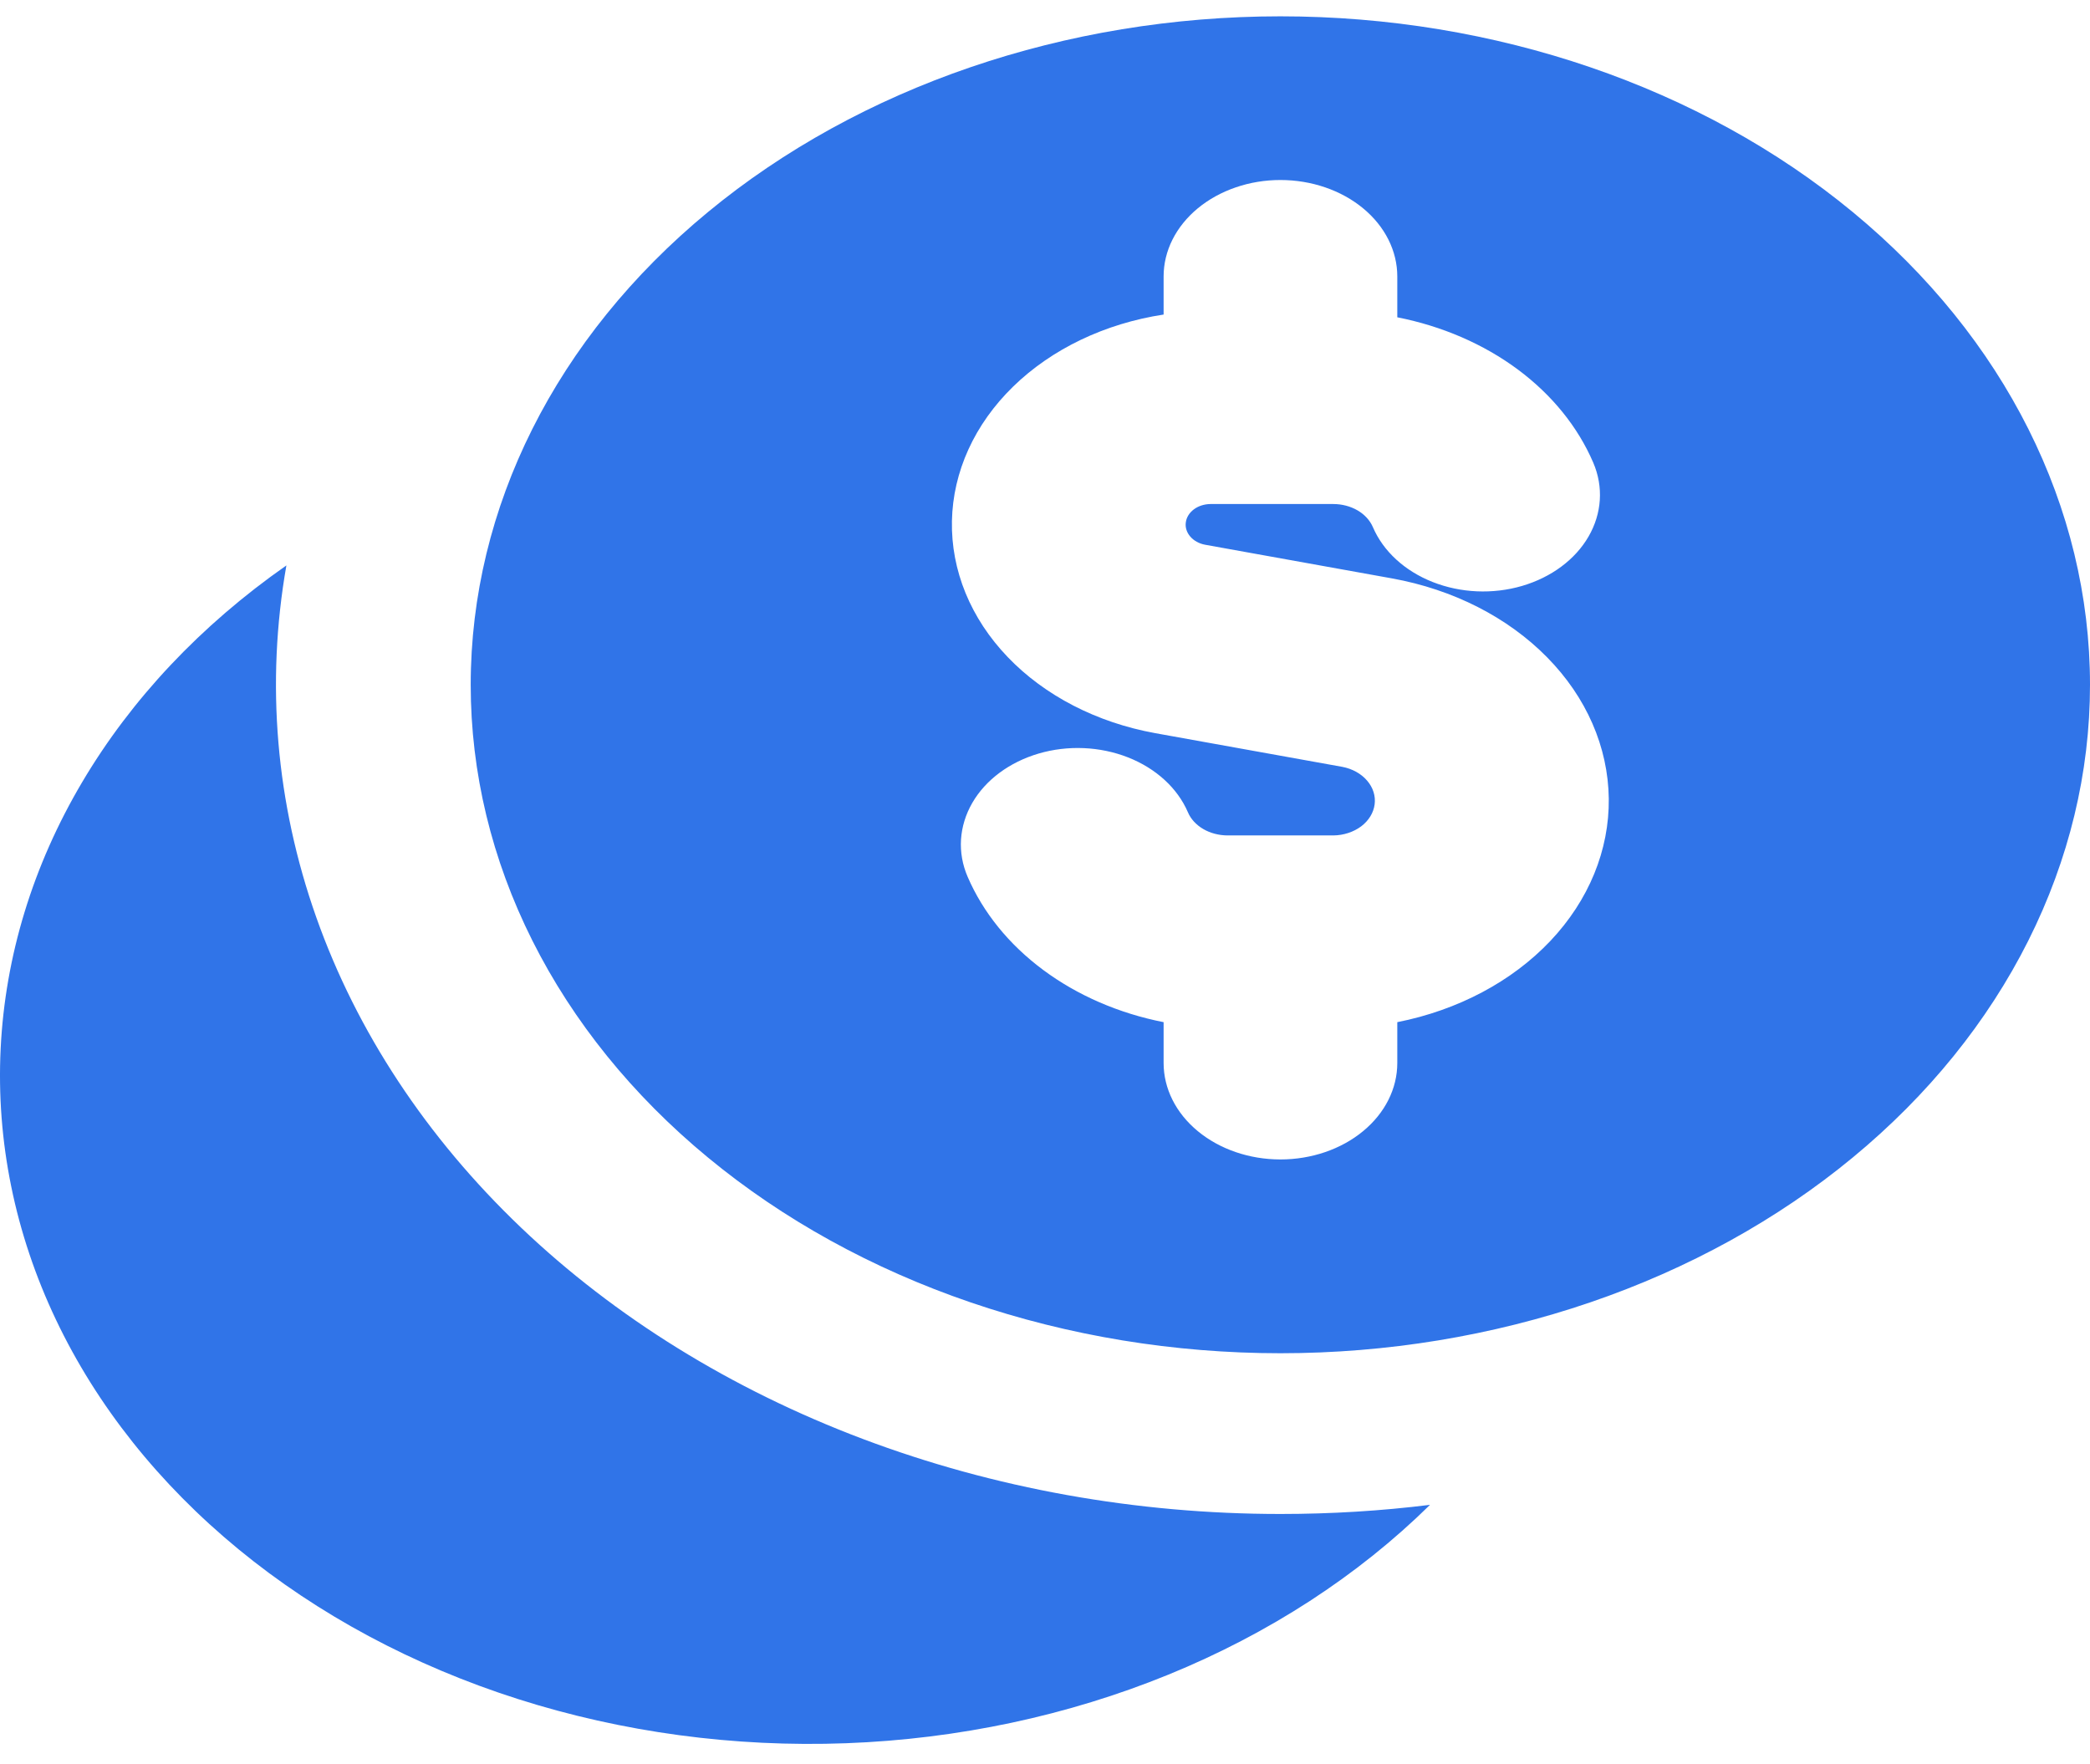
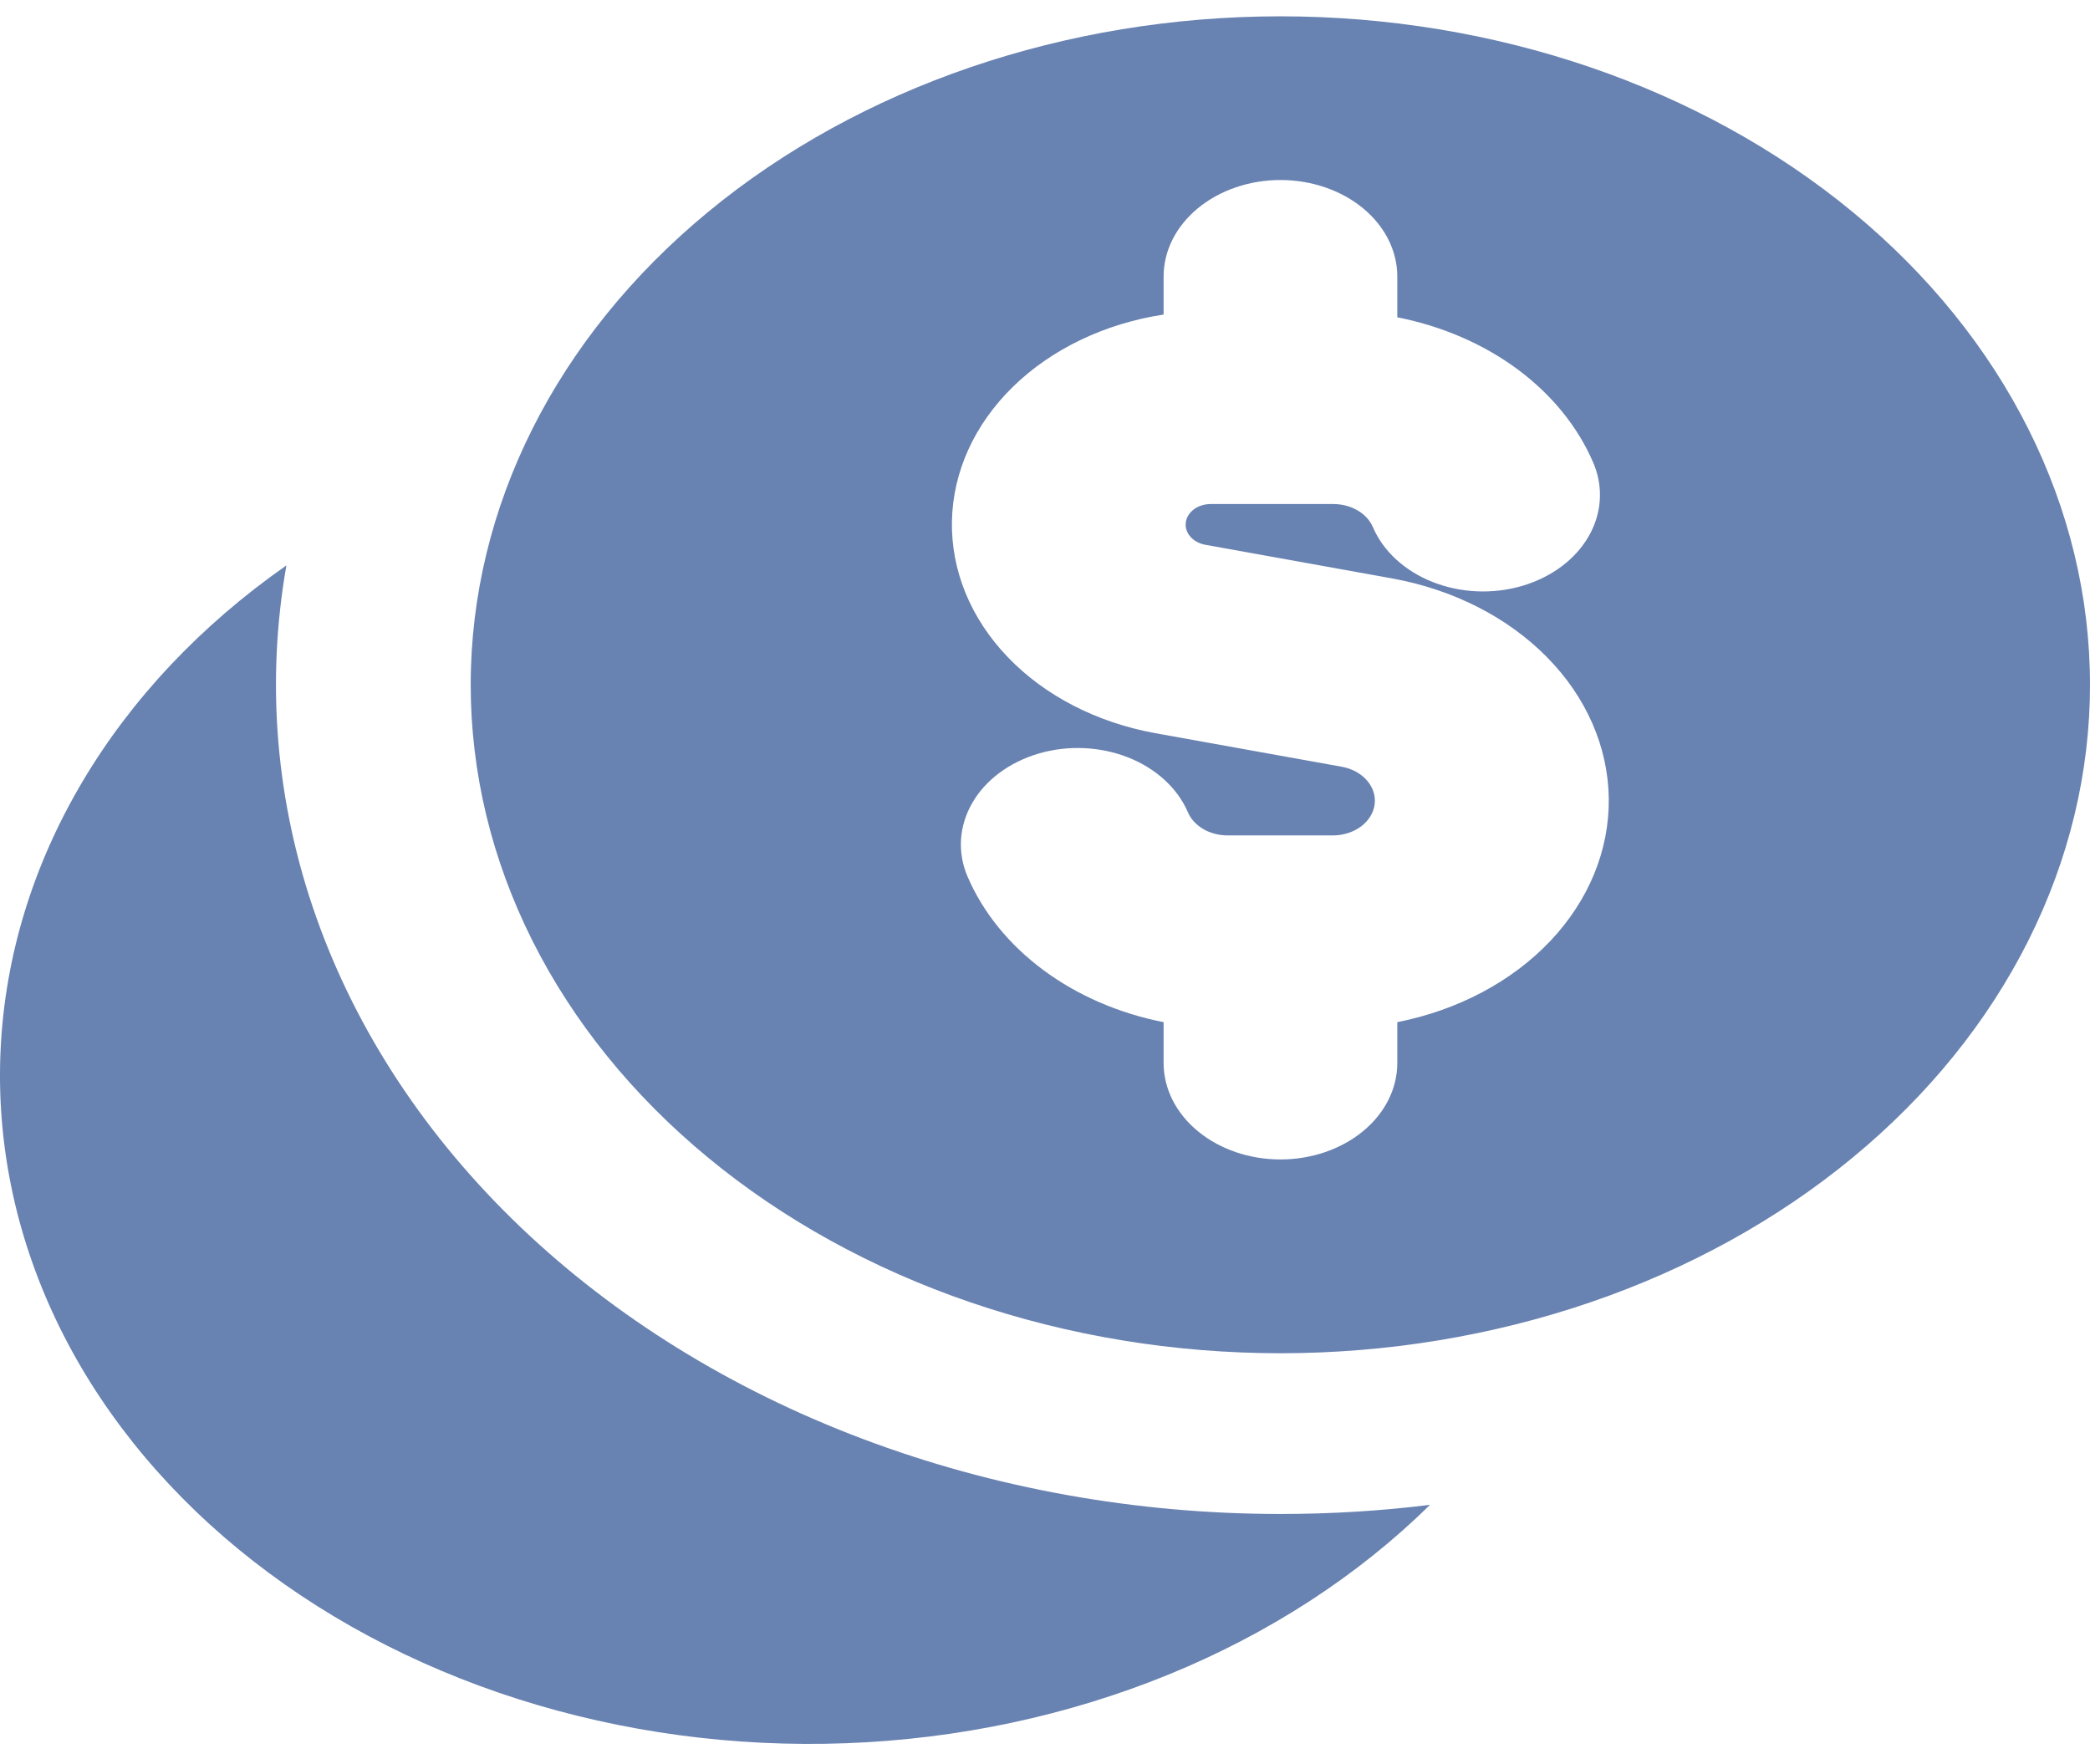
<svg xmlns="http://www.w3.org/2000/svg" width="32" height="27" viewBox="0 0 32 27" fill="none">
-   <path id="despesas-select" fill-rule="evenodd" clip-rule="evenodd" d="M32 10.485C32 11.829 31.679 13.159 31.056 14.401C30.433 15.643 29.52 16.771 28.369 17.721C27.218 18.672 25.852 19.426 24.348 19.94C22.844 20.454 21.232 20.719 19.604 20.719C17.976 20.719 16.364 20.454 14.86 19.94C13.356 19.426 11.989 18.672 10.838 17.721C9.687 16.771 8.774 15.643 8.151 14.401C7.528 13.159 7.207 11.829 7.207 10.485C7.207 7.77 8.513 5.167 10.838 3.248C13.163 1.328 16.316 0.25 19.604 0.25C22.891 0.25 26.044 1.328 28.369 3.248C30.694 5.167 32 7.77 32 10.485ZM19.605 2.756C20.079 2.756 20.535 2.912 20.87 3.189C21.206 3.466 21.394 3.842 21.394 4.233V4.858C22.08 4.993 22.713 5.267 23.238 5.656C23.762 6.045 24.16 6.537 24.395 7.085C24.553 7.455 24.527 7.861 24.322 8.215C24.118 8.568 23.751 8.84 23.304 8.971C22.856 9.102 22.364 9.08 21.936 8.911C21.507 8.742 21.178 8.439 21.02 8.07C20.975 7.966 20.893 7.877 20.785 7.814C20.676 7.751 20.546 7.717 20.414 7.717H18.534C18.44 7.718 18.35 7.746 18.28 7.798C18.21 7.85 18.166 7.921 18.156 7.998C18.145 8.075 18.17 8.152 18.224 8.215C18.278 8.278 18.359 8.323 18.45 8.34L21.315 8.856C22.249 9.025 23.085 9.451 23.687 10.063C24.29 10.675 24.622 11.438 24.632 12.227C24.641 13.016 24.326 13.784 23.738 14.406C23.149 15.028 22.323 15.466 21.394 15.65V16.275C21.394 16.667 21.206 17.042 20.87 17.319C20.535 17.596 20.079 17.752 19.605 17.752C19.13 17.752 18.675 17.596 18.34 17.319C18.004 17.042 17.816 16.667 17.816 16.275V15.65C17.13 15.515 16.497 15.24 15.973 14.851C15.449 14.462 15.051 13.971 14.815 13.423C14.736 13.24 14.702 13.046 14.714 12.853C14.727 12.659 14.785 12.469 14.886 12.294C15.09 11.94 15.457 11.668 15.904 11.537C16.351 11.406 16.843 11.428 17.271 11.596C17.7 11.765 18.029 12.067 18.188 12.436C18.232 12.54 18.314 12.629 18.423 12.693C18.531 12.756 18.661 12.79 18.794 12.791H20.416C20.573 12.789 20.724 12.739 20.841 12.652C20.957 12.564 21.03 12.445 21.047 12.316C21.064 12.187 21.023 12.057 20.931 11.951C20.84 11.845 20.705 11.77 20.552 11.741L17.687 11.225C16.794 11.063 15.996 10.652 15.429 10.06C14.861 9.468 14.56 8.732 14.575 7.977C14.59 7.222 14.921 6.495 15.512 5.919C16.103 5.343 16.917 4.953 17.816 4.816V4.233C17.816 4.039 17.862 3.847 17.952 3.668C18.042 3.489 18.174 3.326 18.34 3.189C18.506 3.052 18.703 2.943 18.92 2.869C19.137 2.794 19.37 2.756 19.605 2.756ZM19.605 23.18C20.383 23.18 21.148 23.133 21.895 23.04C20.792 24.126 19.428 25.012 17.889 25.64C16.35 26.268 14.67 26.626 12.955 26.69C11.24 26.754 9.528 26.523 7.926 26.012C6.325 25.501 4.87 24.721 3.653 23.721C2.436 22.721 1.483 21.524 0.856 20.204C0.229 18.885 -0.059 17.472 0.01 16.056C0.079 14.64 0.503 13.251 1.257 11.977C2.01 10.703 3.075 9.573 4.385 8.657C4.068 10.46 4.224 12.298 4.843 14.046C5.462 15.795 6.53 17.413 7.973 18.791C9.417 20.169 11.203 21.274 13.21 22.031C15.217 22.788 17.398 23.18 19.605 23.18Z" fill="hsl(218, 80%, 55%)" />
+   <path id="despesas-select" fill-rule="evenodd" clip-rule="evenodd" d="M32 10.485C32 11.829 31.679 13.159 31.056 14.401C30.433 15.643 29.52 16.771 28.369 17.721C27.218 18.672 25.852 19.426 24.348 19.94C22.844 20.454 21.232 20.719 19.604 20.719C17.976 20.719 16.364 20.454 14.86 19.94C13.356 19.426 11.989 18.672 10.838 17.721C9.687 16.771 8.774 15.643 8.151 14.401C7.528 13.159 7.207 11.829 7.207 10.485C7.207 7.77 8.513 5.167 10.838 3.248C13.163 1.328 16.316 0.25 19.604 0.25C22.891 0.25 26.044 1.328 28.369 3.248C30.694 5.167 32 7.77 32 10.485ZM19.605 2.756C20.079 2.756 20.535 2.912 20.87 3.189C21.206 3.466 21.394 3.842 21.394 4.233V4.858C22.08 4.993 22.713 5.267 23.238 5.656C23.762 6.045 24.16 6.537 24.395 7.085C24.553 7.455 24.527 7.861 24.322 8.215C24.118 8.568 23.751 8.84 23.304 8.971C22.856 9.102 22.364 9.08 21.936 8.911C21.507 8.742 21.178 8.439 21.02 8.07C20.975 7.966 20.893 7.877 20.785 7.814C20.676 7.751 20.546 7.717 20.414 7.717H18.534C18.44 7.718 18.35 7.746 18.28 7.798C18.21 7.85 18.166 7.921 18.156 7.998C18.145 8.075 18.17 8.152 18.224 8.215C18.278 8.278 18.359 8.323 18.45 8.34L21.315 8.856C22.249 9.025 23.085 9.451 23.687 10.063C24.29 10.675 24.622 11.438 24.632 12.227C24.641 13.016 24.326 13.784 23.738 14.406C23.149 15.028 22.323 15.466 21.394 15.65V16.275C21.394 16.667 21.206 17.042 20.87 17.319C20.535 17.596 20.079 17.752 19.605 17.752C19.13 17.752 18.675 17.596 18.34 17.319C18.004 17.042 17.816 16.667 17.816 16.275V15.65C17.13 15.515 16.497 15.24 15.973 14.851C15.449 14.462 15.051 13.971 14.815 13.423C14.736 13.24 14.702 13.046 14.714 12.853C14.727 12.659 14.785 12.469 14.886 12.294C15.09 11.94 15.457 11.668 15.904 11.537C16.351 11.406 16.843 11.428 17.271 11.596C17.7 11.765 18.029 12.067 18.188 12.436C18.232 12.54 18.314 12.629 18.423 12.693C18.531 12.756 18.661 12.79 18.794 12.791H20.416C20.573 12.789 20.724 12.739 20.841 12.652C20.957 12.564 21.03 12.445 21.047 12.316C21.064 12.187 21.023 12.057 20.931 11.951C20.84 11.845 20.705 11.77 20.552 11.741L17.687 11.225C16.794 11.063 15.996 10.652 15.429 10.06C14.861 9.468 14.56 8.732 14.575 7.977C14.59 7.222 14.921 6.495 15.512 5.919C16.103 5.343 16.917 4.953 17.816 4.816V4.233C17.816 4.039 17.862 3.847 17.952 3.668C18.042 3.489 18.174 3.326 18.34 3.189C18.506 3.052 18.703 2.943 18.92 2.869C19.137 2.794 19.37 2.756 19.605 2.756ZM19.605 23.18C20.383 23.18 21.148 23.133 21.895 23.04C20.792 24.126 19.428 25.012 17.889 25.64C16.35 26.268 14.67 26.626 12.955 26.69C11.24 26.754 9.528 26.523 7.926 26.012C6.325 25.501 4.87 24.721 3.653 23.721C2.436 22.721 1.483 21.524 0.856 20.204C0.229 18.885 -0.059 17.472 0.01 16.056C0.079 14.64 0.503 13.251 1.257 11.977C2.01 10.703 3.075 9.573 4.385 8.657C4.068 10.46 4.224 12.298 4.843 14.046C5.462 15.795 6.53 17.413 7.973 18.791C9.417 20.169 11.203 21.274 13.21 22.031C15.217 22.788 17.398 23.18 19.605 23.18Z" fill="hsl(218, 32%, 55%)" />
</svg>
